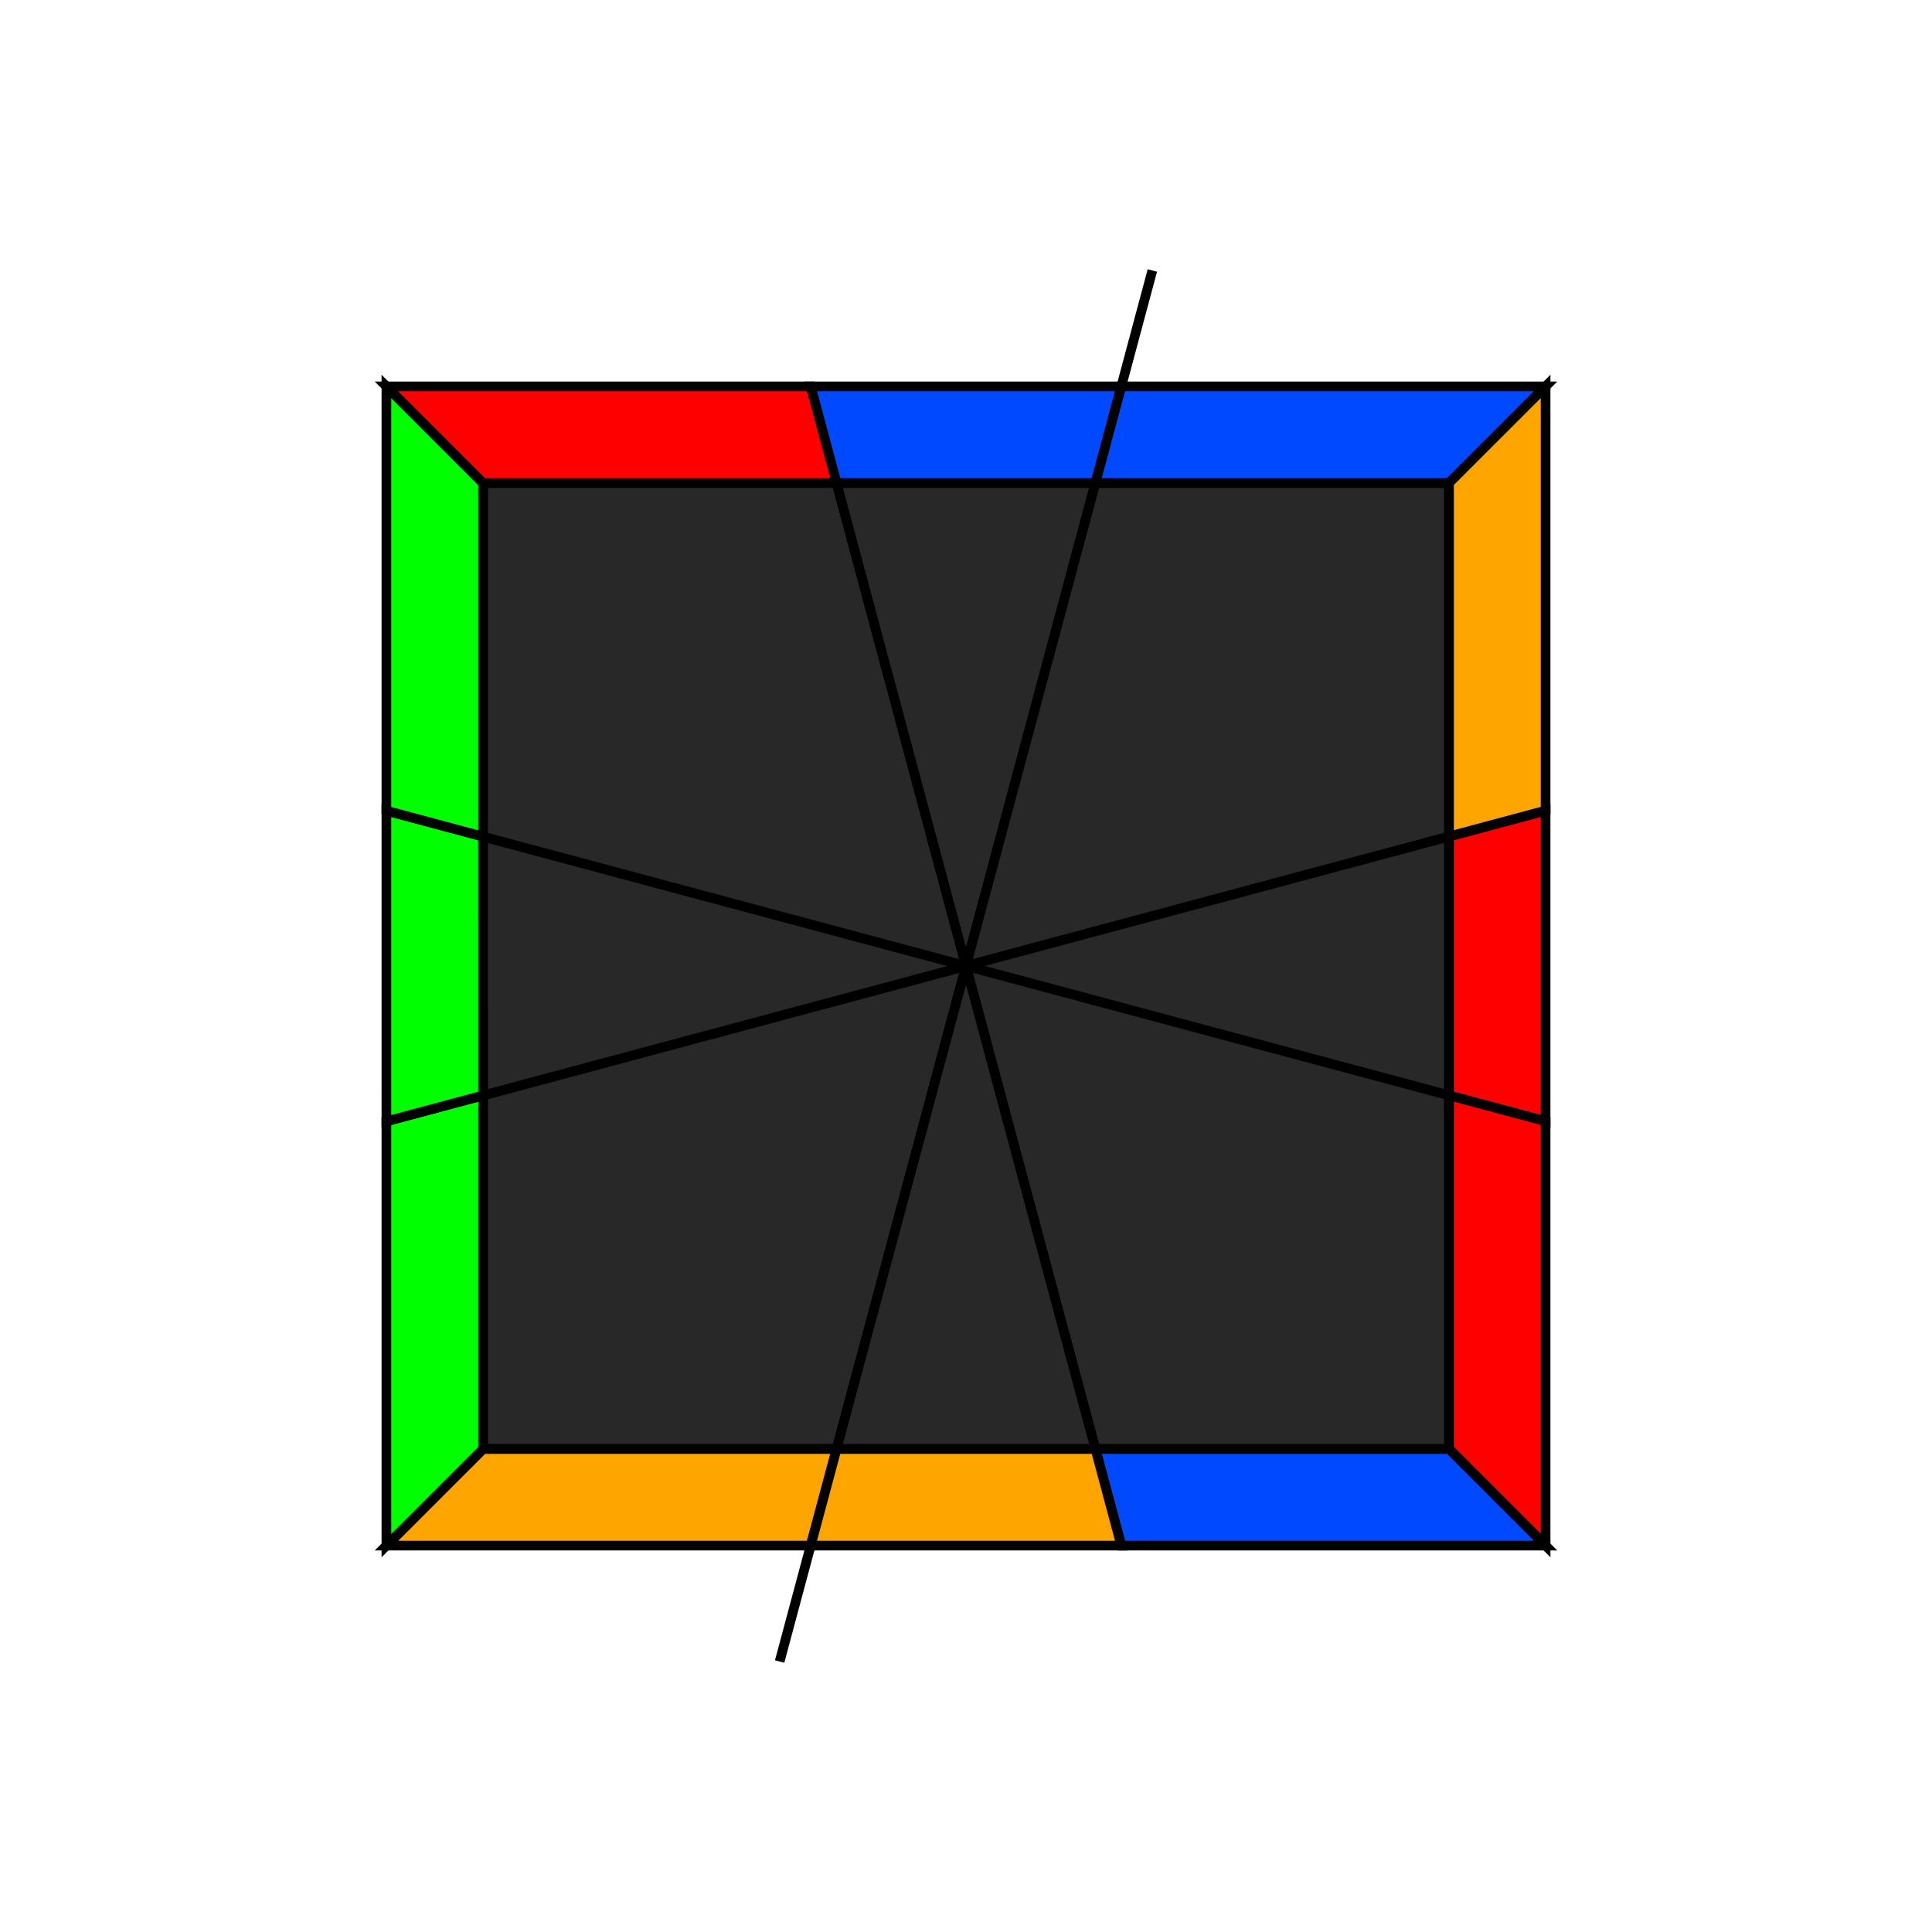
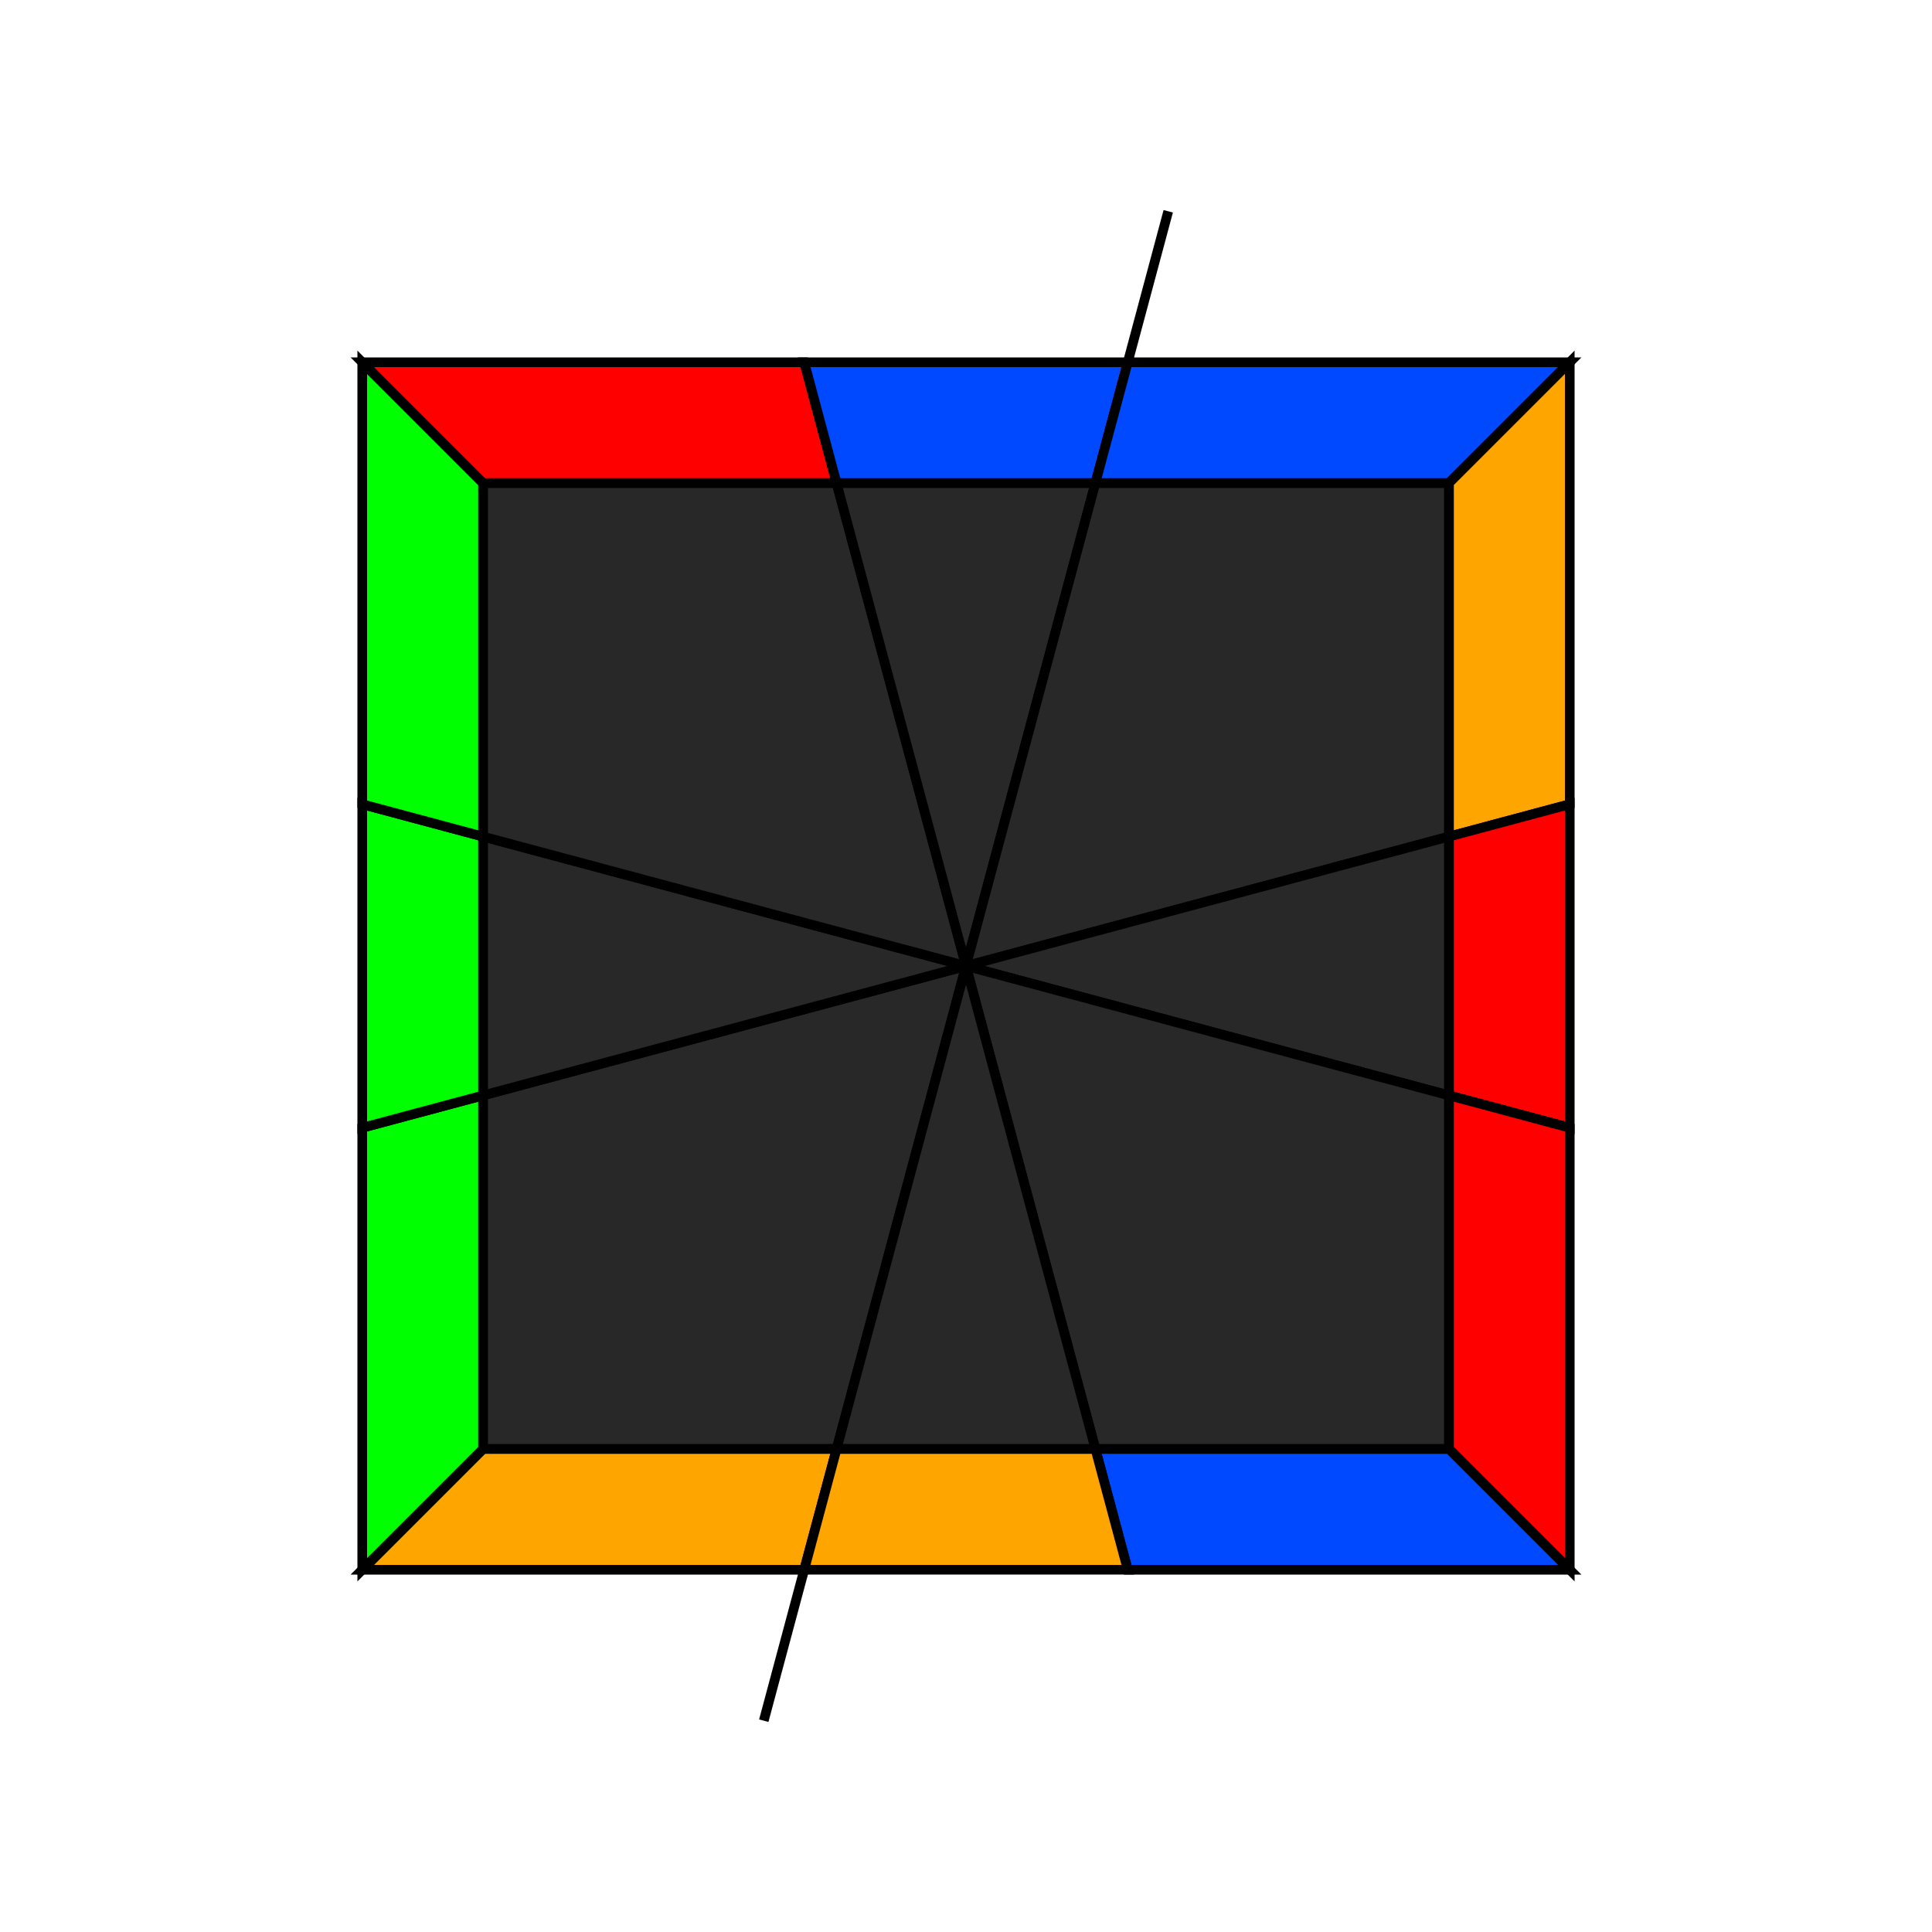
<svg xmlns="http://www.w3.org/2000/svg" width="200" height="200" viewBox="-100.0 -100.0 200 200">
  <defs>
</defs>
-   <path d="M-19.292,72.0 L19.292,-72.0" stroke="rgb(0, 0, 0)" stroke-width="1" transform="translate(0, 0)" />
+   <path d="M-20.934,78.125 L20.934,-78.125" stroke="rgb(0, 0, 0)" stroke-width="1" transform="translate(0, 0)" />
  <path d="M0,0 L-13.397,50.0 L-50.0,50.0 L-50.0,13.397 Z" fill="rgb(40, 40, 40)" stroke="rgb(0, 0, 0)" stroke-width="1" transform="translate(0, 0) rotate(0)" />
-   <path d="M-13.397,50.0 L-16.077,60.0 L-60.0,60.0 L-50.0,50.0 Z" fill="rgb(255, 165, 0)" stroke="rgb(0, 0, 0)" stroke-width="1" transform="translate(0, 0) rotate(0)" />
-   <path d="M-50.0,50.0 L-60.0,60.0 L-60.0,16.077 L-50.0,13.397 Z" fill="rgb(0, 255, 0)" stroke="rgb(0, 0, 0)" stroke-width="1" transform="translate(0, 0) rotate(0)" />
+   <path d="M-13.397,50.0 L-16.747,62.5 L-62.5,62.5 L-50.0,50.0 Z" fill="rgb(255, 165, 0)" stroke="rgb(0, 0, 0)" stroke-width="1" transform="translate(0, 0) rotate(0)" />
+   <path d="M-50.0,50.0 L-62.5,62.5 L-62.5,16.747 L-50.0,13.397 Z" fill="rgb(0, 255, 0)" stroke="rgb(0, 0, 0)" stroke-width="1" transform="translate(0, 0) rotate(0)" />
  <path d="M0,0 L-13.397,50.0 L-36.603,36.603 Z" fill="rgb(40, 40, 40)" stroke="rgb(0, 0, 0)" stroke-width="1" transform="translate(0, 0) rotate(60)" />
-   <path d="M-13.397,50.0 L-16.077,60.0 L-43.923,43.923 L-36.603,36.603 Z" fill="rgb(0, 255, 0)" stroke="rgb(0, 0, 0)" stroke-width="1" transform="translate(0, 0) rotate(60)" />
+   <path d="M-13.397,50.0 L-16.747,62.5 L-45.753,45.753 L-36.603,36.603 Z" fill="rgb(0, 255, 0)" stroke="rgb(0, 0, 0)" stroke-width="1" transform="translate(0, 0) rotate(60)" />
  <path d="M0,0 L-13.397,50.0 L-50.0,50.0 L-50.0,13.397 Z" fill="rgb(40, 40, 40)" stroke="rgb(0, 0, 0)" stroke-width="1" transform="translate(0, 0) rotate(90)" />
-   <path d="M-13.397,50.0 L-16.077,60.0 L-60.0,60.0 L-50.0,50.0 Z" fill="rgb(0, 255, 0)" stroke="rgb(0, 0, 0)" stroke-width="1" transform="translate(0, 0) rotate(90)" />
-   <path d="M-50.0,50.0 L-60.0,60.0 L-60.0,16.077 L-50.0,13.397 Z" fill="rgb(255, 0, 0)" stroke="rgb(0, 0, 0)" stroke-width="1" transform="translate(0, 0) rotate(90)" />
+   <path d="M-13.397,50.0 L-16.747,62.5 L-62.5,62.5 L-50.0,50.0 Z" fill="rgb(0, 255, 0)" stroke="rgb(0, 0, 0)" stroke-width="1" transform="translate(0, 0) rotate(90)" />
+   <path d="M-50.0,50.0 L-62.5,62.5 L-62.5,16.747 L-50.0,13.397 Z" fill="rgb(255, 0, 0)" stroke="rgb(0, 0, 0)" stroke-width="1" transform="translate(0, 0) rotate(90)" />
  <path d="M0,0 L-13.397,50.0 L-36.603,36.603 Z" fill="rgb(40, 40, 40)" stroke="rgb(0, 0, 0)" stroke-width="1" transform="translate(0, 0) rotate(150)" />
-   <path d="M-13.397,50.0 L-16.077,60.0 L-43.923,43.923 L-36.603,36.603 Z" fill="rgb(0, 73, 255)" stroke="rgb(0, 0, 0)" stroke-width="1" transform="translate(0, 0) rotate(150)" />
+   <path d="M-13.397,50.0 L-16.747,62.5 L-45.753,45.753 L-36.603,36.603 Z" fill="rgb(0, 73, 255)" stroke="rgb(0, 0, 0)" stroke-width="1" transform="translate(0, 0) rotate(150)" />
  <path d="M0,0 L-13.397,50.0 L-50.0,50.0 L-50.0,13.397 Z" fill="rgb(40, 40, 40)" stroke="rgb(0, 0, 0)" stroke-width="1" transform="translate(0, 0) rotate(180)" />
-   <path d="M-13.397,50.0 L-16.077,60.0 L-60.0,60.0 L-50.0,50.0 Z" fill="rgb(0, 73, 255)" stroke="rgb(0, 0, 0)" stroke-width="1" transform="translate(0, 0) rotate(180)" />
-   <path d="M-50.0,50.0 L-60.0,60.0 L-60.0,16.077 L-50.0,13.397 Z" fill="rgb(255, 165, 0)" stroke="rgb(0, 0, 0)" stroke-width="1" transform="translate(0, 0) rotate(180)" />
+   <path d="M-13.397,50.0 L-16.747,62.5 L-62.5,62.5 L-50.0,50.0 Z" fill="rgb(0, 73, 255)" stroke="rgb(0, 0, 0)" stroke-width="1" transform="translate(0, 0) rotate(180)" />
+   <path d="M-50.0,50.0 L-62.5,62.5 L-62.5,16.747 L-50.0,13.397 Z" fill="rgb(255, 165, 0)" stroke="rgb(0, 0, 0)" stroke-width="1" transform="translate(0, 0) rotate(180)" />
  <path d="M0,0 L-13.397,50.0 L-36.603,36.603 Z" fill="rgb(40, 40, 40)" stroke="rgb(0, 0, 0)" stroke-width="1" transform="translate(0, 0) rotate(240)" />
-   <path d="M-13.397,50.0 L-16.077,60.0 L-43.923,43.923 L-36.603,36.603 Z" fill="rgb(255, 0, 0)" stroke="rgb(0, 0, 0)" stroke-width="1" transform="translate(0, 0) rotate(240)" />
+   <path d="M-13.397,50.0 L-16.747,62.5 L-45.753,45.753 L-36.603,36.603 Z" fill="rgb(255, 0, 0)" stroke="rgb(0, 0, 0)" stroke-width="1" transform="translate(0, 0) rotate(240)" />
  <path d="M0,0 L-13.397,50.0 L-50.0,50.0 L-50.0,13.397 Z" fill="rgb(40, 40, 40)" stroke="rgb(0, 0, 0)" stroke-width="1" transform="translate(0, 0) rotate(270)" />
-   <path d="M-13.397,50.0 L-16.077,60.0 L-60.0,60.0 L-50.0,50.0 Z" fill="rgb(255, 0, 0)" stroke="rgb(0, 0, 0)" stroke-width="1" transform="translate(0, 0) rotate(270)" />
-   <path d="M-50.0,50.0 L-60.0,60.0 L-60.0,16.077 L-50.0,13.397 Z" fill="rgb(0, 73, 255)" stroke="rgb(0, 0, 0)" stroke-width="1" transform="translate(0, 0) rotate(270)" />
+   <path d="M-13.397,50.0 L-16.747,62.5 L-62.5,62.5 L-50.0,50.0 Z" fill="rgb(255, 0, 0)" stroke="rgb(0, 0, 0)" stroke-width="1" transform="translate(0, 0) rotate(270)" />
+   <path d="M-50.0,50.0 L-62.5,62.5 L-62.5,16.747 L-50.0,13.397 Z" fill="rgb(0, 73, 255)" stroke="rgb(0, 0, 0)" stroke-width="1" transform="translate(0, 0) rotate(270)" />
  <path d="M0,0 L-13.397,50.0 L-36.603,36.603 Z" fill="rgb(40, 40, 40)" stroke="rgb(0, 0, 0)" stroke-width="1" transform="translate(0, 0) rotate(330)" />
-   <path d="M-13.397,50.0 L-16.077,60.0 L-43.923,43.923 L-36.603,36.603 Z" fill="rgb(255, 165, 0)" stroke="rgb(0, 0, 0)" stroke-width="1" transform="translate(0, 0) rotate(330)" />
+   <path d="M-13.397,50.0 L-16.747,62.5 L-45.753,45.753 L-36.603,36.603 Z" fill="rgb(255, 165, 0)" stroke="rgb(0, 0, 0)" stroke-width="1" transform="translate(0, 0) rotate(330)" />
</svg>
